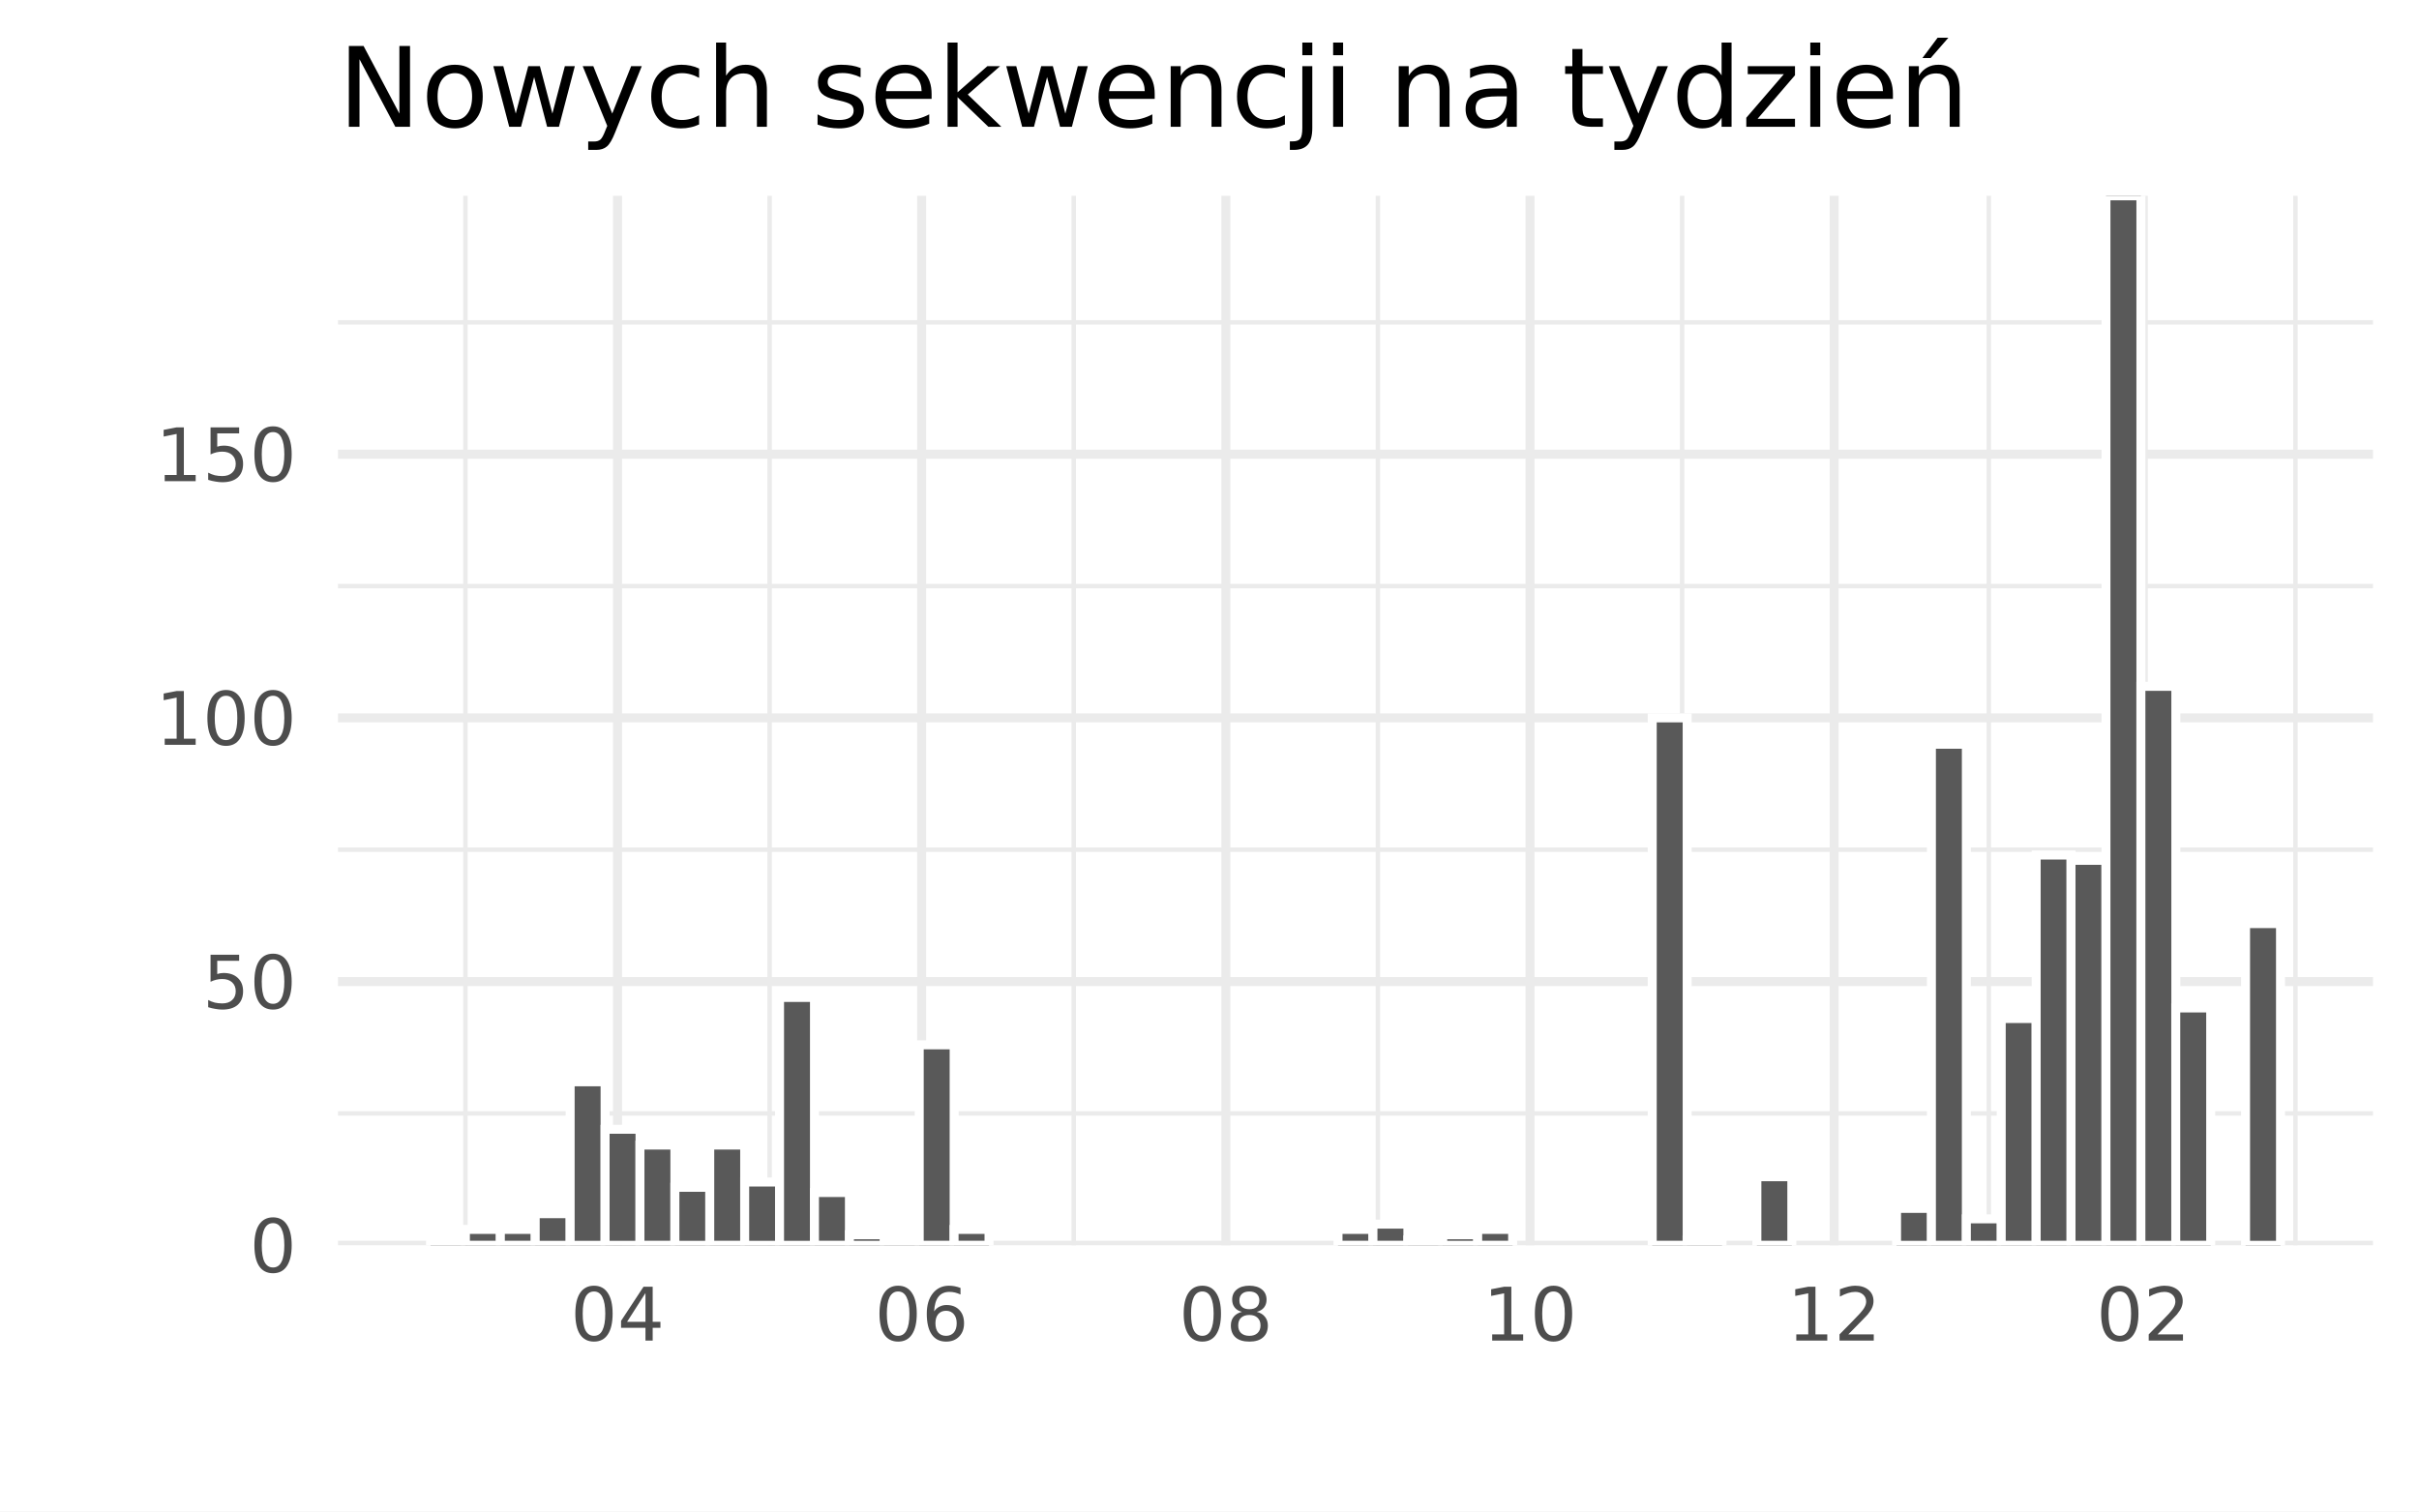
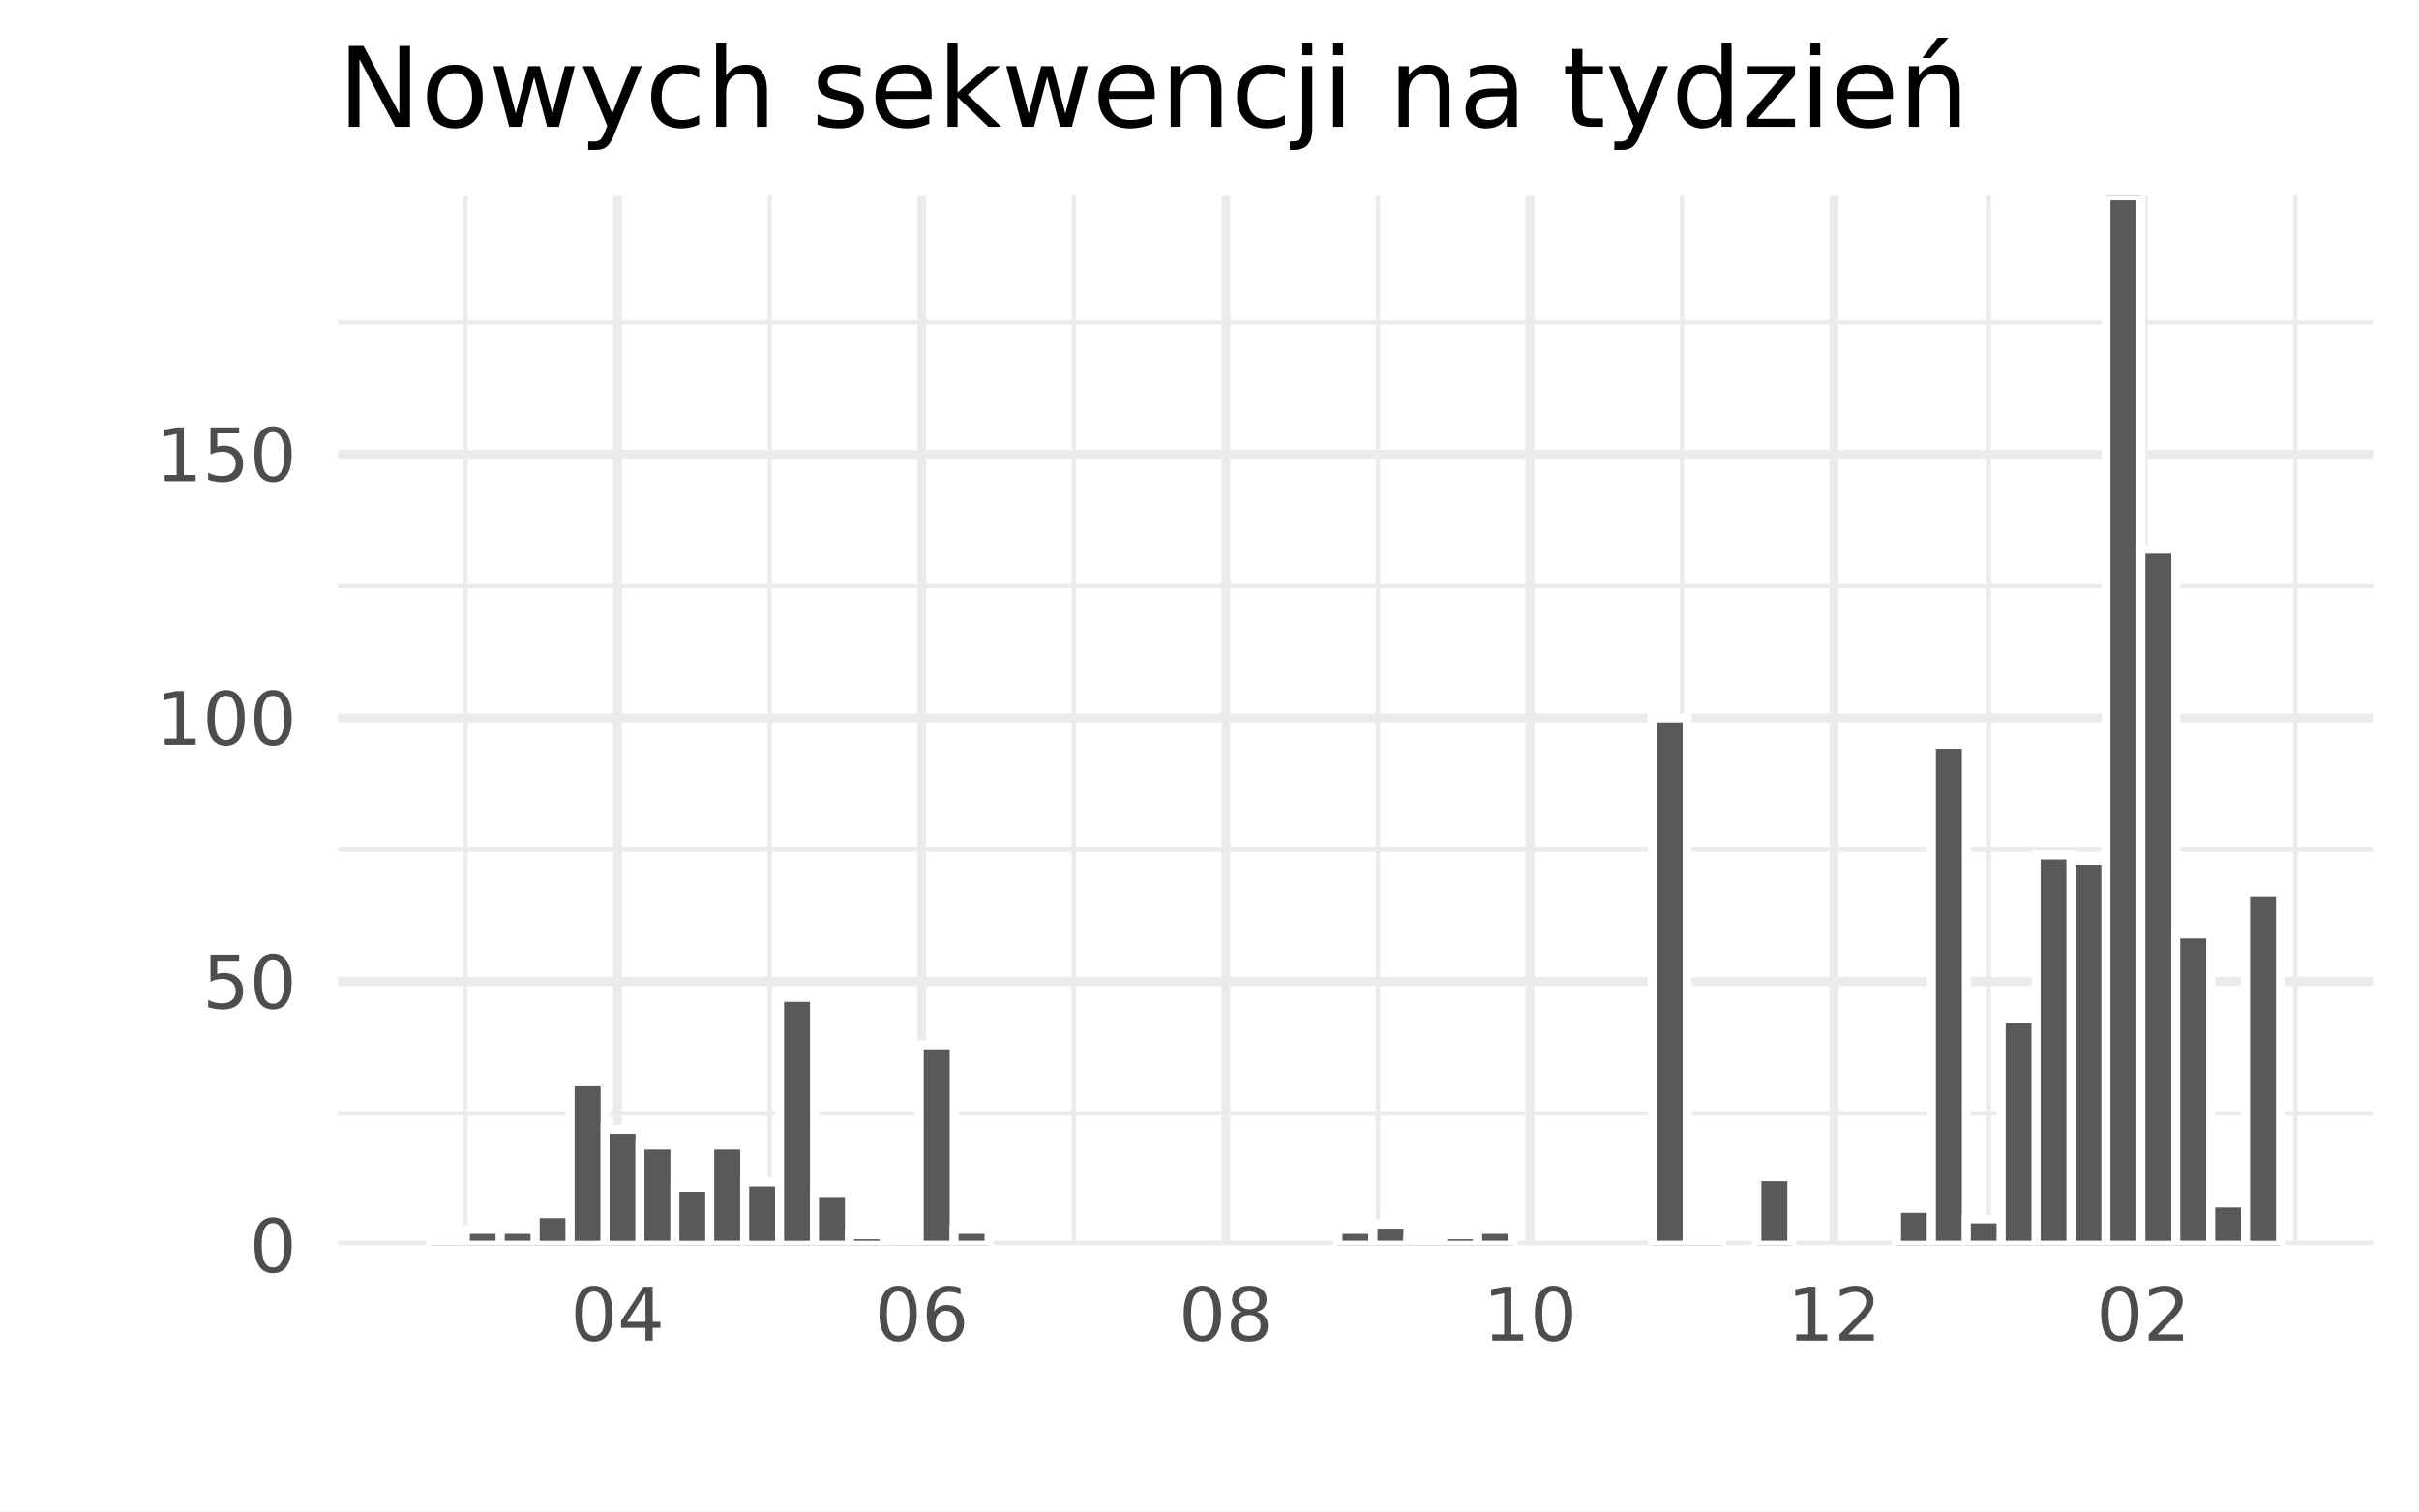
<svg xmlns="http://www.w3.org/2000/svg" class="svglite" width="288.00pt" height="180.00pt" viewBox="0 0 288.00 180.00">
  <defs>
    <style type="text/css">
    .svglite line, .svglite polyline, .svglite polygon, .svglite path, .svglite rect, .svglite circle {
      fill: none;
      stroke: #000000;
      stroke-linecap: round;
      stroke-linejoin: round;
      stroke-miterlimit: 10.00;
    }
  </style>
  </defs>
  <rect width="100%" height="100%" style="stroke: none; fill: #FFFFFF;" />
  <defs>
    <clipPath id="cpMC4wMHwyODguMDB8MC4wMHwxODAuMDA=">
      <rect x="0.00" y="0.00" width="288.00" height="180.00" />
    </clipPath>
  </defs>
  <g clip-path="url(#cpMC4wMHwyODguMDB8MC4wMHwxODAuMDA=)">
</g>
  <defs>
    <clipPath id="cpNDAuMjR8MjgyLjUyfDIzLjMyfDE0OC4yOQ==">
      <rect x="40.24" y="23.32" width="242.28" height="124.97" />
    </clipPath>
  </defs>
  <g clip-path="url(#cpNDAuMjR8MjgyLjUyfDIzLjMyfDE0OC4yOQ==)">
    <polyline points="40.24,132.59 282.52,132.59 " style="stroke-width: 0.53; stroke: #EBEBEB; stroke-linecap: butt;" />
    <polyline points="40.24,101.19 282.52,101.19 " style="stroke-width: 0.53; stroke: #EBEBEB; stroke-linecap: butt;" />
    <polyline points="40.24,69.79 282.52,69.79 " style="stroke-width: 0.53; stroke: #EBEBEB; stroke-linecap: butt;" />
    <polyline points="40.24,38.39 282.52,38.39 " style="stroke-width: 0.53; stroke: #EBEBEB; stroke-linecap: butt;" />
    <polyline points="55.41,148.29 55.41,23.32 " style="stroke-width: 0.53; stroke: #EBEBEB; stroke-linecap: butt;" />
    <polyline points="91.63,148.29 91.63,23.32 " style="stroke-width: 0.53; stroke: #EBEBEB; stroke-linecap: butt;" />
    <polyline points="127.84,148.29 127.84,23.32 " style="stroke-width: 0.53; stroke: #EBEBEB; stroke-linecap: butt;" />
    <polyline points="164.05,148.29 164.05,23.32 " style="stroke-width: 0.53; stroke: #EBEBEB; stroke-linecap: butt;" />
    <polyline points="200.27,148.29 200.27,23.32 " style="stroke-width: 0.53; stroke: #EBEBEB; stroke-linecap: butt;" />
    <polyline points="236.78,148.29 236.78,23.32 " style="stroke-width: 0.53; stroke: #EBEBEB; stroke-linecap: butt;" />
    <polyline points="273.29,148.29 273.29,23.32 " style="stroke-width: 0.53; stroke: #EBEBEB; stroke-linecap: butt;" />
    <polyline points="40.24,148.29 282.52,148.29 " style="stroke-width: 1.07; stroke: #EBEBEB; stroke-linecap: butt;" />
    <polyline points="40.24,116.89 282.52,116.89 " style="stroke-width: 1.07; stroke: #EBEBEB; stroke-linecap: butt;" />
    <polyline points="40.24,85.49 282.52,85.49 " style="stroke-width: 1.07; stroke: #EBEBEB; stroke-linecap: butt;" />
    <polyline points="40.24,54.09 282.52,54.09 " style="stroke-width: 1.07; stroke: #EBEBEB; stroke-linecap: butt;" />
    <polyline points="73.52,148.29 73.52,23.32 " style="stroke-width: 1.07; stroke: #EBEBEB; stroke-linecap: butt;" />
    <polyline points="109.73,148.29 109.73,23.32 " style="stroke-width: 1.07; stroke: #EBEBEB; stroke-linecap: butt;" />
    <polyline points="145.95,148.29 145.95,23.32 " style="stroke-width: 1.07; stroke: #EBEBEB; stroke-linecap: butt;" />
    <polyline points="182.16,148.29 182.16,23.32 " style="stroke-width: 1.07; stroke: #EBEBEB; stroke-linecap: butt;" />
    <polyline points="218.37,148.29 218.37,23.32 " style="stroke-width: 1.07; stroke: #EBEBEB; stroke-linecap: butt;" />
    <polyline points="255.18,148.29 255.18,23.32 " style="stroke-width: 1.07; stroke: #EBEBEB; stroke-linecap: butt;" />
    <rect x="51.26" y="147.67" width="4.16" height="0.63" style="stroke-width: 1.07; stroke: #FFFFFF; stroke-linecap: square; stroke-linejoin: miter; fill: #595959;" />
    <rect x="55.41" y="146.41" width="4.16" height="1.88" style="stroke-width: 1.07; stroke: #FFFFFF; stroke-linecap: square; stroke-linejoin: miter; fill: #595959;" />
    <rect x="59.57" y="146.41" width="4.16" height="1.88" style="stroke-width: 1.07; stroke: #FFFFFF; stroke-linecap: square; stroke-linejoin: miter; fill: #595959;" />
    <rect x="63.72" y="144.53" width="4.16" height="3.77" style="stroke-width: 1.07; stroke: #FFFFFF; stroke-linecap: square; stroke-linejoin: miter; fill: #595959;" />
    <rect x="67.88" y="128.83" width="4.16" height="19.47" style="stroke-width: 1.07; stroke: #FFFFFF; stroke-linecap: square; stroke-linejoin: miter; fill: #595959;" />
    <rect x="72.04" y="134.48" width="4.16" height="13.82" style="stroke-width: 1.07; stroke: #FFFFFF; stroke-linecap: square; stroke-linejoin: miter; fill: #595959;" />
    <rect x="76.19" y="136.36" width="4.16" height="11.93" style="stroke-width: 1.07; stroke: #FFFFFF; stroke-linecap: square; stroke-linejoin: miter; fill: #595959;" />
    <rect x="80.35" y="141.39" width="4.16" height="6.91" style="stroke-width: 1.07; stroke: #FFFFFF; stroke-linecap: square; stroke-linejoin: miter; fill: #595959;" />
    <rect x="84.50" y="136.36" width="4.16" height="11.93" style="stroke-width: 1.07; stroke: #FFFFFF; stroke-linecap: square; stroke-linejoin: miter; fill: #595959;" />
    <rect x="88.66" y="140.76" width="4.16" height="7.54" style="stroke-width: 1.07; stroke: #FFFFFF; stroke-linecap: square; stroke-linejoin: miter; fill: #595959;" />
    <rect x="92.81" y="118.78" width="4.16" height="29.52" style="stroke-width: 1.07; stroke: #FFFFFF; stroke-linecap: square; stroke-linejoin: miter; fill: #595959;" />
    <rect x="96.97" y="142.01" width="4.16" height="6.28" style="stroke-width: 1.07; stroke: #FFFFFF; stroke-linecap: square; stroke-linejoin: miter; fill: #595959;" />
    <rect x="101.13" y="147.04" width="4.16" height="1.26" style="stroke-width: 1.07; stroke: #FFFFFF; stroke-linecap: square; stroke-linejoin: miter; fill: #595959;" />
    <rect x="105.28" y="147.67" width="4.16" height="0.63" style="stroke-width: 1.07; stroke: #FFFFFF; stroke-linecap: square; stroke-linejoin: miter; fill: #595959;" />
    <rect x="109.44" y="124.43" width="4.16" height="23.86" style="stroke-width: 1.07; stroke: #FFFFFF; stroke-linecap: square; stroke-linejoin: miter; fill: #595959;" />
    <rect x="113.59" y="146.41" width="4.16" height="1.88" style="stroke-width: 1.07; stroke: #FFFFFF; stroke-linecap: square; stroke-linejoin: miter; fill: #595959;" />
    <rect x="117.75" y="148.29" width="4.16" height="0.00" style="stroke-width: 1.07; stroke: #FFFFFF; stroke-linecap: square; stroke-linejoin: miter; fill: #595959;" />
    <rect x="121.90" y="148.29" width="4.16" height="0.00" style="stroke-width: 1.07; stroke: #FFFFFF; stroke-linecap: square; stroke-linejoin: miter; fill: #595959;" />
    <rect x="126.06" y="148.29" width="4.16" height="0.00" style="stroke-width: 1.07; stroke: #FFFFFF; stroke-linecap: square; stroke-linejoin: miter; fill: #595959;" />
    <rect x="130.21" y="148.29" width="4.16" height="0.00" style="stroke-width: 1.07; stroke: #FFFFFF; stroke-linecap: square; stroke-linejoin: miter; fill: #595959;" />
    <rect x="134.37" y="148.29" width="4.16" height="0.00" style="stroke-width: 1.07; stroke: #FFFFFF; stroke-linecap: square; stroke-linejoin: miter; fill: #595959;" />
    <rect x="138.53" y="148.29" width="4.16" height="0.00" style="stroke-width: 1.07; stroke: #FFFFFF; stroke-linecap: square; stroke-linejoin: miter; fill: #595959;" />
    <rect x="142.68" y="148.29" width="4.16" height="0.00" style="stroke-width: 1.07; stroke: #FFFFFF; stroke-linecap: square; stroke-linejoin: miter; fill: #595959;" />
    <rect x="146.84" y="148.29" width="4.16" height="0.00" style="stroke-width: 1.07; stroke: #FFFFFF; stroke-linecap: square; stroke-linejoin: miter; fill: #595959;" />
    <rect x="150.99" y="148.29" width="4.16" height="0.00" style="stroke-width: 1.07; stroke: #FFFFFF; stroke-linecap: square; stroke-linejoin: miter; fill: #595959;" />
    <rect x="155.15" y="148.29" width="4.16" height="0.00" style="stroke-width: 1.07; stroke: #FFFFFF; stroke-linecap: square; stroke-linejoin: miter; fill: #595959;" />
    <rect x="159.30" y="146.41" width="4.16" height="1.88" style="stroke-width: 1.07; stroke: #FFFFFF; stroke-linecap: square; stroke-linejoin: miter; fill: #595959;" />
    <rect x="163.46" y="145.78" width="4.16" height="2.51" style="stroke-width: 1.07; stroke: #FFFFFF; stroke-linecap: square; stroke-linejoin: miter; fill: #595959;" />
    <rect x="167.62" y="147.67" width="4.16" height="0.63" style="stroke-width: 1.07; stroke: #FFFFFF; stroke-linecap: square; stroke-linejoin: miter; fill: #595959;" />
    <rect x="171.77" y="147.04" width="4.16" height="1.26" style="stroke-width: 1.07; stroke: #FFFFFF; stroke-linecap: square; stroke-linejoin: miter; fill: #595959;" />
    <rect x="175.93" y="146.41" width="4.16" height="1.88" style="stroke-width: 1.07; stroke: #FFFFFF; stroke-linecap: square; stroke-linejoin: miter; fill: #595959;" />
    <rect x="180.08" y="148.29" width="4.16" height="0.00" style="stroke-width: 1.07; stroke: #FFFFFF; stroke-linecap: square; stroke-linejoin: miter; fill: #595959;" />
    <rect x="184.24" y="148.29" width="4.16" height="0.00" style="stroke-width: 1.07; stroke: #FFFFFF; stroke-linecap: square; stroke-linejoin: miter; fill: #595959;" />
    <rect x="188.39" y="148.29" width="4.16" height="0.00" style="stroke-width: 1.07; stroke: #FFFFFF; stroke-linecap: square; stroke-linejoin: miter; fill: #595959;" />
    <rect x="192.55" y="148.29" width="4.16" height="0.00" style="stroke-width: 1.07; stroke: #FFFFFF; stroke-linecap: square; stroke-linejoin: miter; fill: #595959;" />
    <rect x="196.71" y="85.49" width="4.16" height="62.80" style="stroke-width: 1.07; stroke: #FFFFFF; stroke-linecap: square; stroke-linejoin: miter; fill: #595959;" />
    <rect x="200.86" y="147.67" width="4.16" height="0.63" style="stroke-width: 1.07; stroke: #FFFFFF; stroke-linecap: square; stroke-linejoin: miter; fill: #595959;" />
    <rect x="205.02" y="148.29" width="4.16" height="0.00" style="stroke-width: 1.07; stroke: #FFFFFF; stroke-linecap: square; stroke-linejoin: miter; fill: #595959;" />
    <rect x="209.17" y="140.13" width="4.16" height="8.16" style="stroke-width: 1.07; stroke: #FFFFFF; stroke-linecap: square; stroke-linejoin: miter; fill: #595959;" />
    <rect x="213.33" y="148.29" width="4.16" height="0.00" style="stroke-width: 1.07; stroke: #FFFFFF; stroke-linecap: square; stroke-linejoin: miter; fill: #595959;" />
    <rect x="217.48" y="148.29" width="4.16" height="0.00" style="stroke-width: 1.07; stroke: #FFFFFF; stroke-linecap: square; stroke-linejoin: miter; fill: #595959;" />
    <rect x="221.64" y="148.29" width="4.16" height="0.00" style="stroke-width: 1.07; stroke: #FFFFFF; stroke-linecap: square; stroke-linejoin: miter; fill: #595959;" />
    <rect x="225.80" y="143.90" width="4.16" height="4.40" style="stroke-width: 1.07; stroke: #FFFFFF; stroke-linecap: square; stroke-linejoin: miter; fill: #595959;" />
    <rect x="229.95" y="88.63" width="4.16" height="59.66" style="stroke-width: 1.07; stroke: #FFFFFF; stroke-linecap: square; stroke-linejoin: miter; fill: #595959;" />
    <rect x="234.11" y="145.15" width="4.16" height="3.14" style="stroke-width: 1.07; stroke: #FFFFFF; stroke-linecap: square; stroke-linejoin: miter; fill: #595959;" />
    <rect x="238.26" y="121.29" width="4.16" height="27.00" style="stroke-width: 1.07; stroke: #FFFFFF; stroke-linecap: square; stroke-linejoin: miter; fill: #595959;" />
    <rect x="242.42" y="101.82" width="4.16" height="46.47" style="stroke-width: 1.07; stroke: #FFFFFF; stroke-linecap: square; stroke-linejoin: miter; fill: #595959;" />
    <rect x="246.57" y="102.45" width="4.16" height="45.84" style="stroke-width: 1.07; stroke: #FFFFFF; stroke-linecap: square; stroke-linejoin: miter; fill: #595959;" />
    <rect x="250.73" y="23.32" width="4.16" height="124.97" style="stroke-width: 1.07; stroke: #FFFFFF; stroke-linecap: square; stroke-linejoin: miter; fill: #595959;" />
-     <rect x="254.89" y="81.73" width="4.16" height="66.57" style="stroke-width: 1.07; stroke: #FFFFFF; stroke-linecap: square; stroke-linejoin: miter; fill: #595959;" />
-     <rect x="259.04" y="120.03" width="4.16" height="28.26" style="stroke-width: 1.07; stroke: #FFFFFF; stroke-linecap: square; stroke-linejoin: miter; fill: #595959;" />
-     <rect x="263.20" y="148.29" width="4.16" height="0.00" style="stroke-width: 1.07; stroke: #FFFFFF; stroke-linecap: square; stroke-linejoin: miter; fill: #595959;" />
-     <rect x="267.35" y="109.99" width="4.16" height="38.31" style="stroke-width: 1.07; stroke: #FFFFFF; stroke-linecap: square; stroke-linejoin: miter; fill: #595959;" />
+     <rect x="254.89" y="65.40" width="4.16" height="82.90" style="stroke-width: 1.07; stroke: #FFFFFF; stroke-linecap: square; stroke-linejoin: miter; fill: #595959;" />
+     <rect x="259.04" y="111.24" width="4.16" height="37.05" style="stroke-width: 1.07; stroke: #FFFFFF; stroke-linecap: square; stroke-linejoin: miter; fill: #595959;" />
+     <rect x="263.20" y="143.27" width="4.16" height="5.02" style="stroke-width: 1.07; stroke: #FFFFFF; stroke-linecap: square; stroke-linejoin: miter; fill: #595959;" />
+     <rect x="267.35" y="106.22" width="4.16" height="42.08" style="stroke-width: 1.07; stroke: #FFFFFF; stroke-linecap: square; stroke-linejoin: miter; fill: #595959;" />
  </g>
  <g clip-path="url(#cpMC4wMHwyODguMDB8MC4wMHwxODAuMDA=)">
    <text x="35.31" y="151.50" text-anchor="end" style="font-size: 8.80px; fill: #4D4D4D; font-family: DejaVu Sans;" textLength="5.59px" lengthAdjust="spacingAndGlyphs">0</text>
    <text x="35.31" y="120.10" text-anchor="end" style="font-size: 8.80px; fill: #4D4D4D; font-family: DejaVu Sans;" textLength="11.19px" lengthAdjust="spacingAndGlyphs">50</text>
    <text x="35.31" y="88.70" text-anchor="end" style="font-size: 8.80px; fill: #4D4D4D; font-family: DejaVu Sans;" textLength="16.78px" lengthAdjust="spacingAndGlyphs">100</text>
    <text x="35.31" y="57.30" text-anchor="end" style="font-size: 8.80px; fill: #4D4D4D; font-family: DejaVu Sans;" textLength="16.78px" lengthAdjust="spacingAndGlyphs">150</text>
    <text x="73.52" y="159.64" text-anchor="middle" style="font-size: 8.80px; fill: #4D4D4D; font-family: DejaVu Sans;" textLength="11.19px" lengthAdjust="spacingAndGlyphs">04</text>
    <text x="109.73" y="159.64" text-anchor="middle" style="font-size: 8.80px; fill: #4D4D4D; font-family: DejaVu Sans;" textLength="11.19px" lengthAdjust="spacingAndGlyphs">06</text>
    <text x="145.95" y="159.64" text-anchor="middle" style="font-size: 8.80px; fill: #4D4D4D; font-family: DejaVu Sans;" textLength="11.19px" lengthAdjust="spacingAndGlyphs">08</text>
    <text x="182.16" y="159.64" text-anchor="middle" style="font-size: 8.80px; fill: #4D4D4D; font-family: DejaVu Sans;" textLength="11.19px" lengthAdjust="spacingAndGlyphs">10</text>
    <text x="218.37" y="159.64" text-anchor="middle" style="font-size: 8.80px; fill: #4D4D4D; font-family: DejaVu Sans;" textLength="11.19px" lengthAdjust="spacingAndGlyphs">12</text>
    <text x="255.18" y="159.64" text-anchor="middle" style="font-size: 8.80px; fill: #4D4D4D; font-family: DejaVu Sans;" textLength="11.19px" lengthAdjust="spacingAndGlyphs">02</text>
    <text x="40.24" y="15.10" style="font-size: 13.20px; font-family: DejaVu Sans;" textLength="194.03px" lengthAdjust="spacingAndGlyphs">Nowych sekwencji na tydzień</text>
  </g>
</svg>
